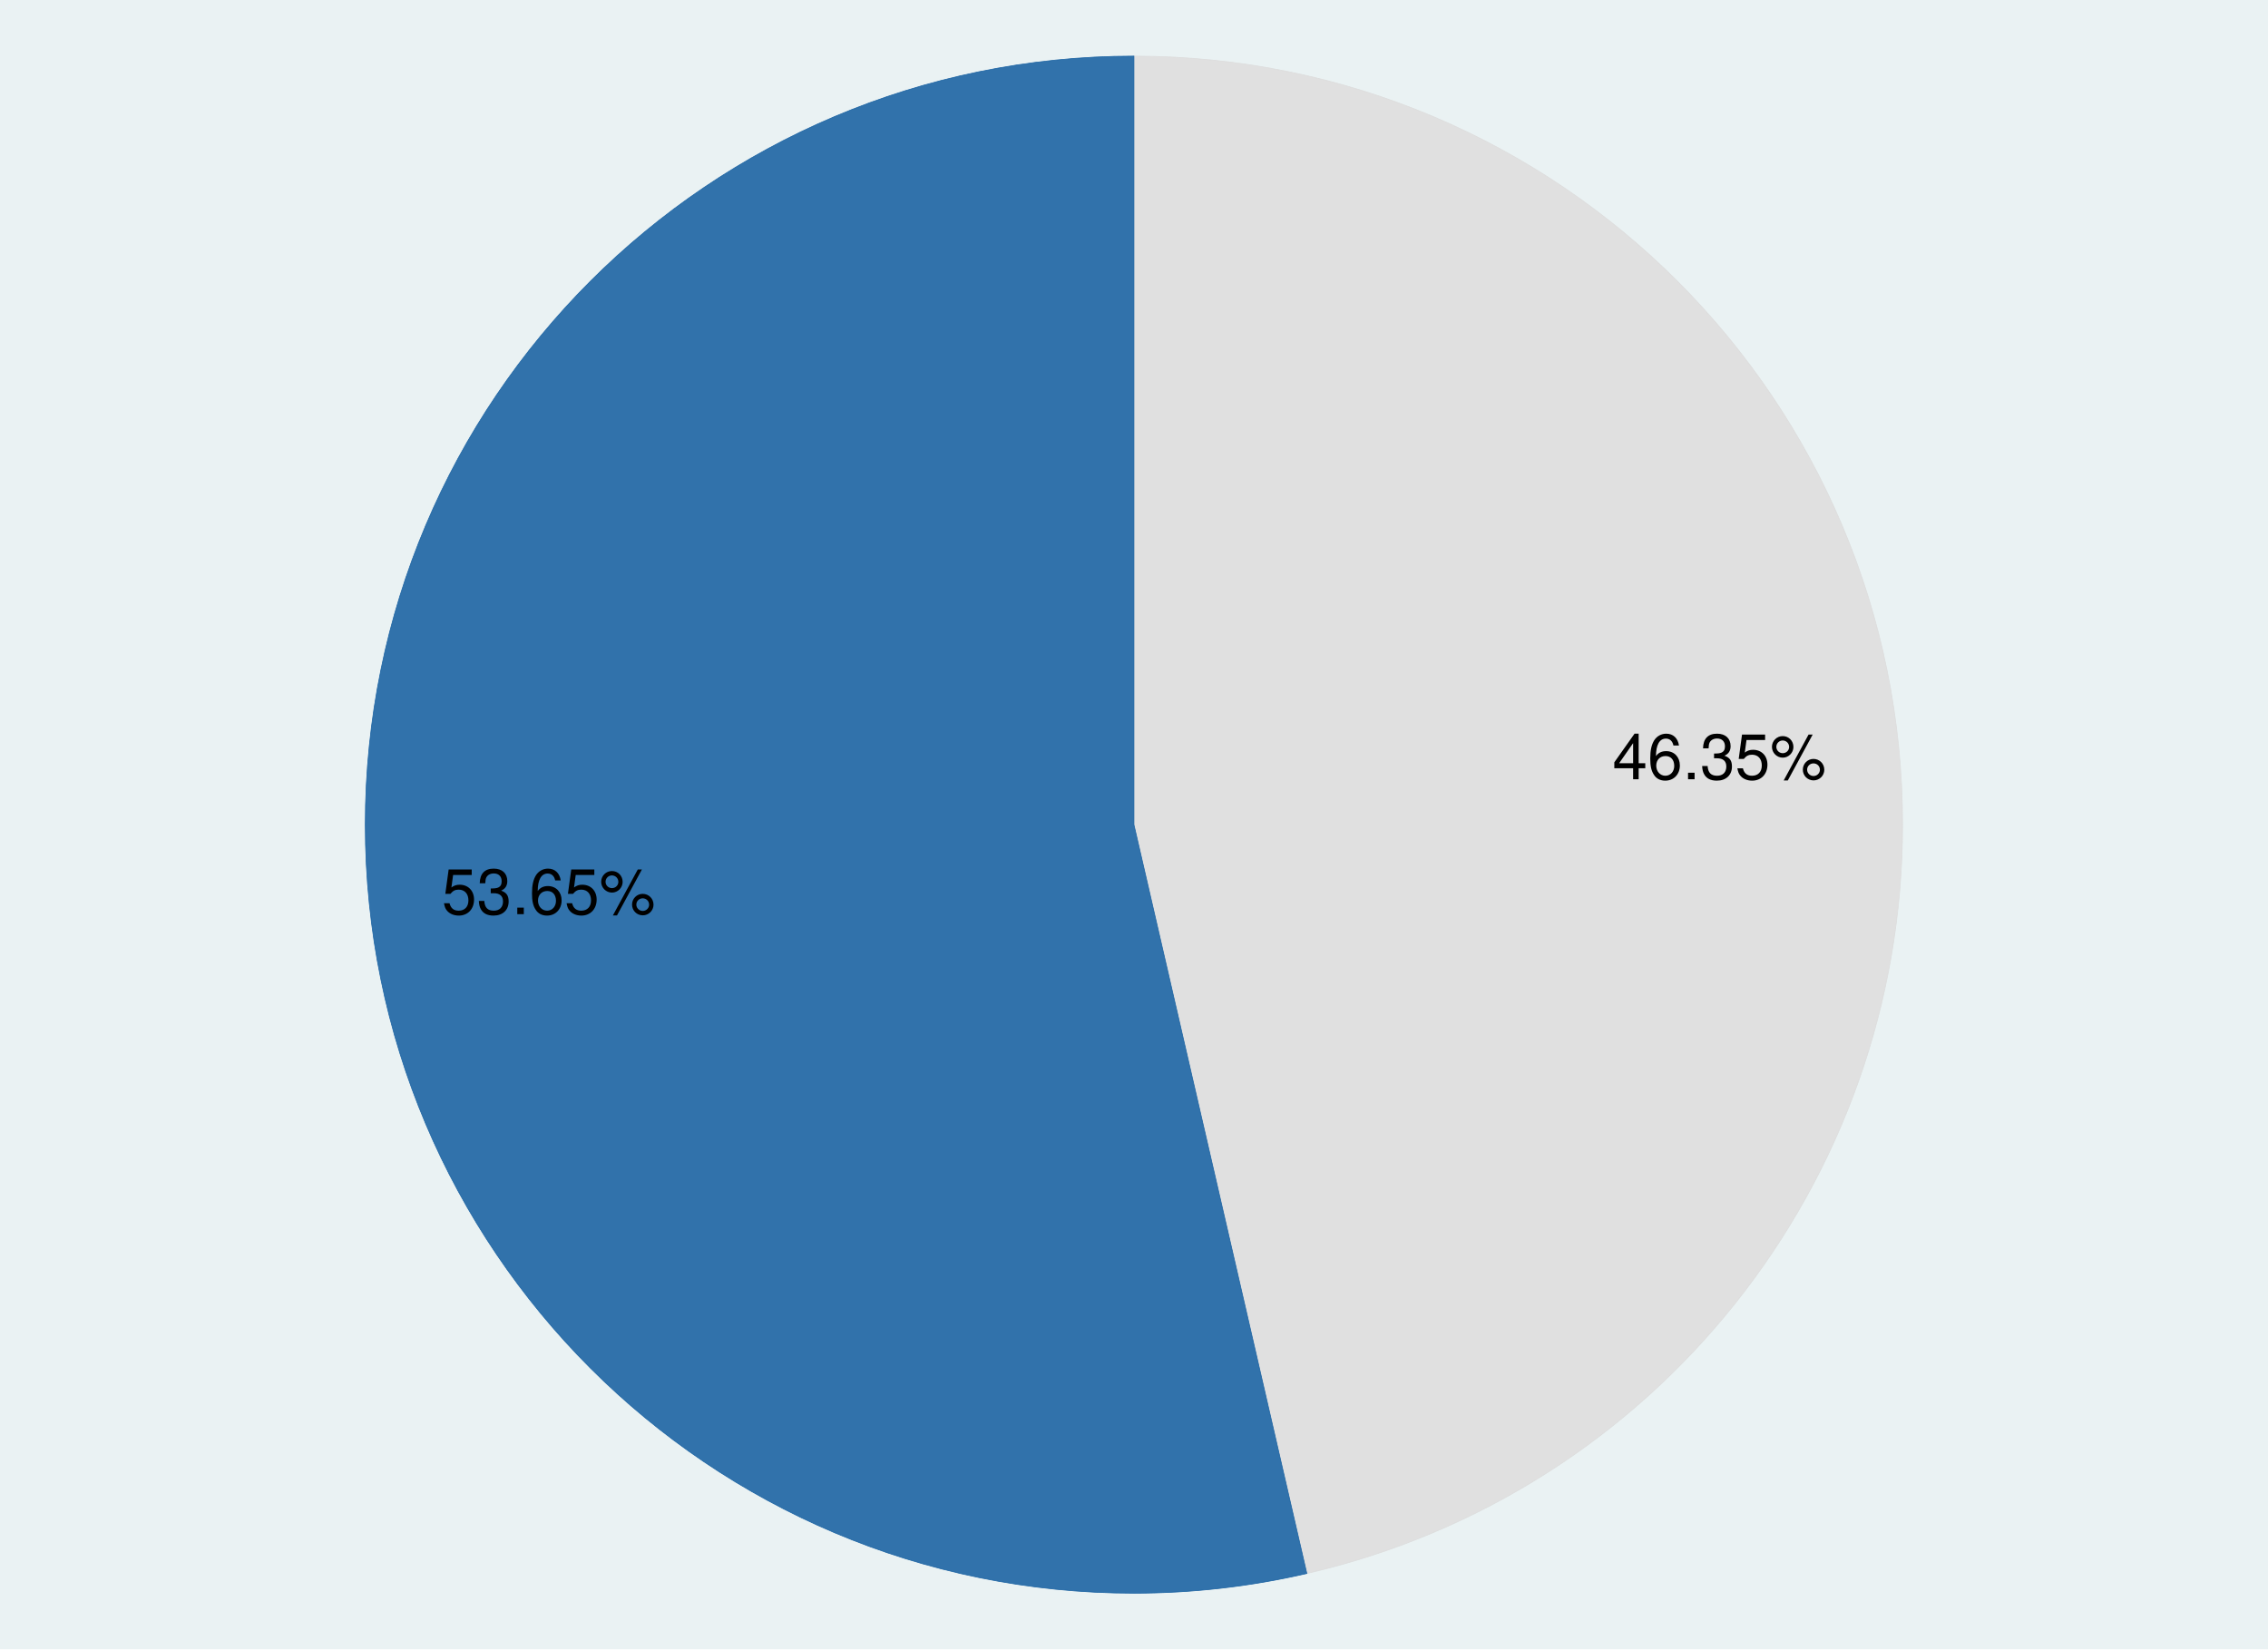
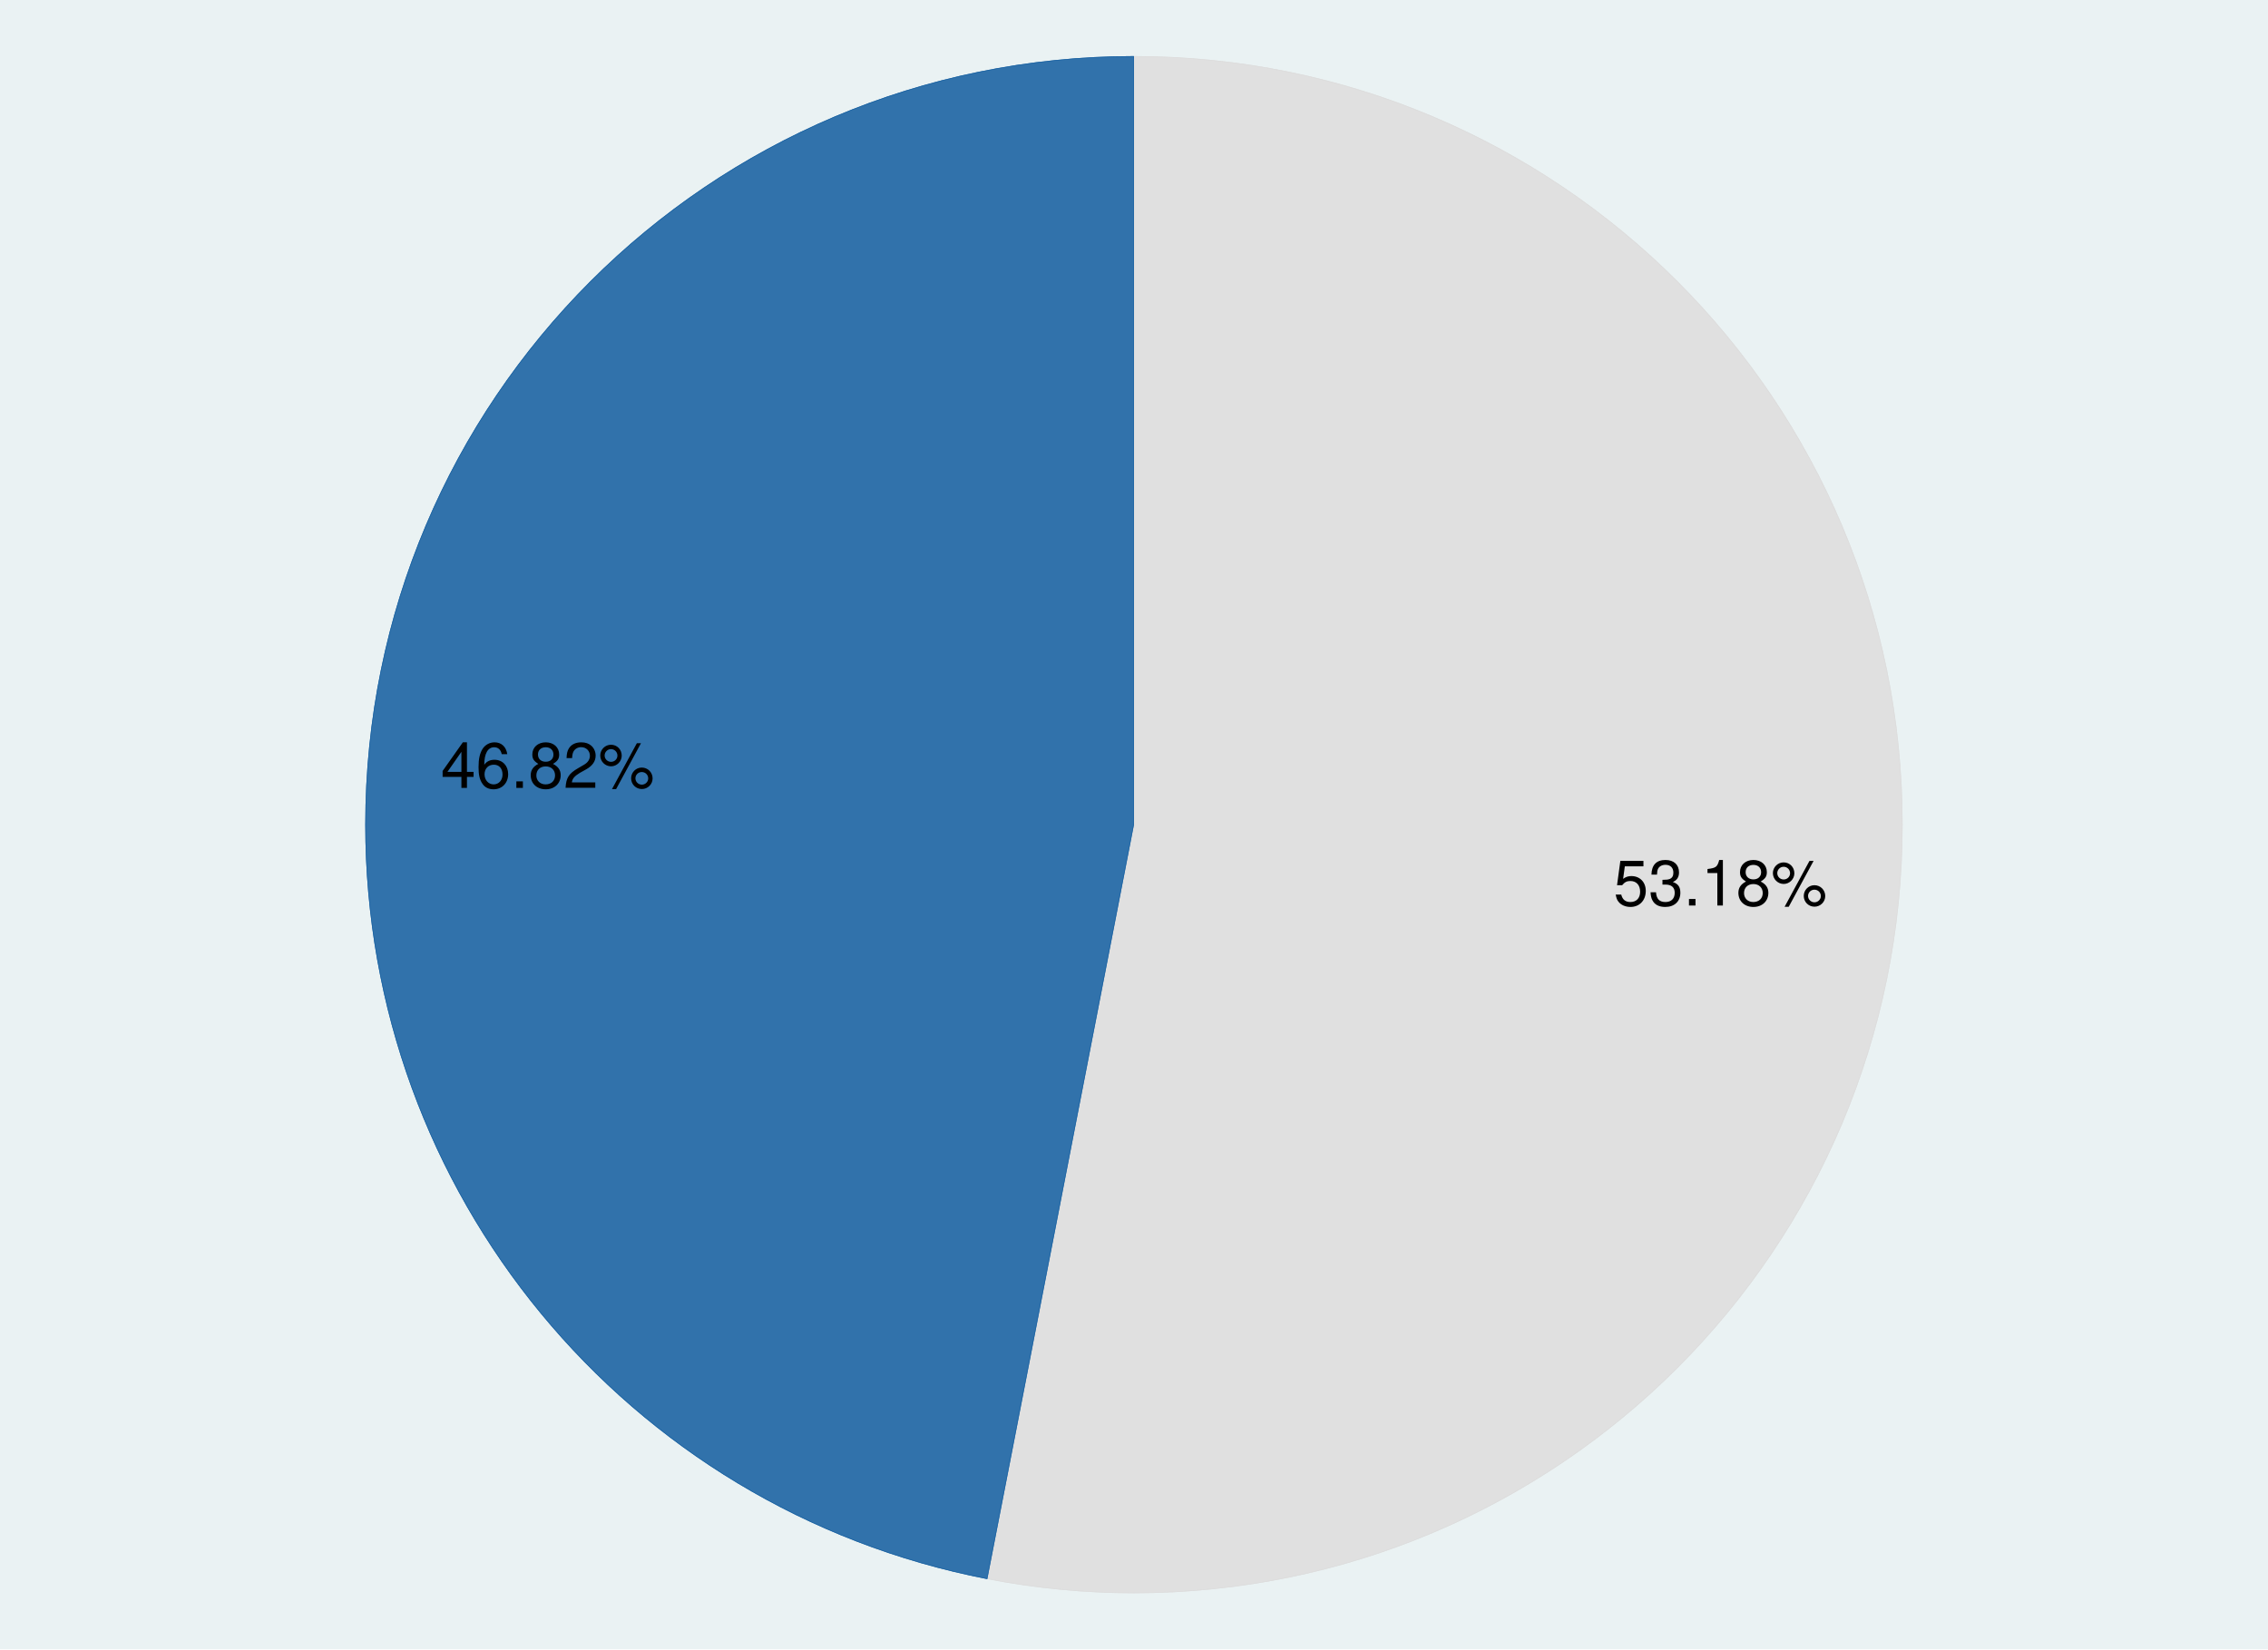
- <svg xmlns="http://www.w3.org/2000/svg" viewBox="0 0 528 384" height="384" width="528" xml:space="preserve" id="svg2" version="1.1">
-   <defs id="defs6" />
-   <g transform="matrix(1.333333,0,0,-1.333333,0,384)" id="g10">
-     <g transform="scale(0.1)" id="g12">
-       <path id="path14" style="fill:#eaf2f3;fill-opacity:1;fill-rule:nonzero;stroke:none" d="M 0,0 H 3960 V 2880 H 0 Z" />
-       <path id="path16" style="fill:#e0e0e0;fill-opacity:1;fill-rule:nonzero;stroke:none" d="m 1979.88,1439.95 301.9,-1307.665 c 608.87,140.567 1040.17,682.778 1040.17,1307.665 0,741.21 -600.87,1342.07 -1342.07,1342.07" />
-       <path id="path18" style="fill:none;stroke:#dcdcdc;stroke-width:1.2;stroke-linecap:butt;stroke-linejoin:miter;stroke-miterlimit:10;stroke-dasharray:none;stroke-opacity:1" d="m 1979.88,1439.95 301.9,-1307.665 c 608.87,140.567 1040.17,682.778 1040.17,1307.665 0,741.21 -600.87,1342.07 -1342.07,1342.07 z" />
-       <path id="path20" style="fill:#3172ab;fill-opacity:1;fill-rule:nonzero;stroke:none" d="m 1979.88,1439.95 v 1342.07 c -741.21,0 -1342.071,-600.86 -1342.071,-1342.07 0,-741.2 600.861,-1342.063 1342.071,-1342.063 101.6,0 202.89,11.543 301.9,34.398" />
-       <path id="path22" style="fill:none;stroke:#1a62a2;stroke-width:1.2;stroke-linecap:butt;stroke-linejoin:miter;stroke-miterlimit:10;stroke-dasharray:none;stroke-opacity:1" d="m 1979.88,1439.95 v 1342.07 c -741.21,0 -1342.071,-600.86 -1342.071,-1342.07 0,-741.2 600.861,-1342.063 1342.071,-1342.063 101.6,0 202.89,11.543 301.9,34.398 z" />
-       <g transform="scale(10)" id="g24">
-         <text id="text30" style="font-variant:normal;font-weight:normal;font-size:11.001px;font-family:Helvetica;-inkscape-font-specification:Helvetica;writing-mode:lr-tb;fill:#000000;fill-opacity:1;fill-rule:nonzero;stroke:none" transform="matrix(1,0,0,-1,77.1305,128.366)">
-           <tspan id="tspan26" y="0" x="0 6.117 12.234 15.292 21.409 27.526">53.65%</tspan>
-           <tspan id="tspan28" y="-23.562" x="204.423 210.54 216.657 219.715 225.832 231.948">46.35%</tspan>
+ <svg xmlns="http://www.w3.org/2000/svg" version="1.1" id="svg2" xml:space="preserve" width="528" height="384" viewBox="0 0 528 384">
+   <defs id="defs6">
+     <clipPath clipPathUnits="userSpaceOnUse" id="clipPath22">
+       <path d="M 1979.88,1439.95 1723.8,122.543 c 84.37,-16.398 170.13,-24.656 256.08,-24.656 741.2,0 1342.07,600.863 1342.07,1342.063 0,741.21 -600.87,1342.07 -1342.07,1342.07 z" id="path20" />
+     </clipPath>
+     <clipPath clipPathUnits="userSpaceOnUse" id="clipPath34">
+       <path d="M 1979.88,1439.95 V 2782.02 C 1238.67,2782.02 637.809,2181.16 637.809,1439.95 637.809,797.488 1093.13,245.133 1723.8,122.543 Z" id="path32" />
+     </clipPath>
+   </defs>
+   <g id="g8" transform="matrix(1.333333,0,0,-1.333333,0,384)">
+     <g id="g10" transform="scale(0.1)">
+       <path d="M 0,0 H 3960 V 2880 H 0 Z" style="fill:#eaf2f3;fill-opacity:1;fill-rule:nonzero;stroke:none" id="path12" />
+       <path d="M 1979.88,1439.95 1723.8,122.543 c 84.37,-16.398 170.13,-24.656 256.08,-24.656 741.2,0 1342.07,600.863 1342.07,1342.063 0,741.21 -600.87,1342.07 -1342.07,1342.07" style="fill:#e0e0e0;fill-opacity:1;fill-rule:nonzero;stroke:none" id="path14" />
+       <g id="g16">
+         <g id="g18" clip-path="url(#clipPath22)">
+           <path d="M 1979.88,1439.95 1723.8,122.543 c 84.37,-16.398 170.13,-24.656 256.08,-24.656 741.2,0 1342.07,600.863 1342.07,1342.063 0,741.21 -600.87,1342.07 -1342.07,1342.07 z" style="fill:none;stroke:#dcdcdc;stroke-width:2.4;stroke-linecap:butt;stroke-linejoin:miter;stroke-miterlimit:10;stroke-dasharray:none;stroke-opacity:1" id="path24" />
+         </g>
+       </g>
+       <path d="M 1979.88,1439.95 V 2782.02 C 1238.67,2782.02 637.809,2181.16 637.809,1439.95 637.809,797.488 1093.13,245.133 1723.8,122.543" style="fill:#3172ab;fill-opacity:1;fill-rule:nonzero;stroke:none" id="path26" />
+       <g id="g28">
+         <g id="g30" clip-path="url(#clipPath34)">
+           <path d="M 1979.88,1439.95 V 2782.02 C 1238.67,2782.02 637.809,2181.16 637.809,1439.95 637.809,797.488 1093.13,245.133 1723.8,122.543 Z" style="fill:none;stroke:#1a62a2;stroke-width:2.4;stroke-linecap:butt;stroke-linejoin:miter;stroke-miterlimit:10;stroke-dasharray:none;stroke-opacity:1" id="path36" />
+         </g>
+       </g>
+       <g id="g38" transform="scale(10)">
+         <text transform="matrix(1,0,0,-1,76.9695,150.418)" style="font-variant:normal;font-weight:normal;font-size:11.001px;font-family:Helvetica;-inkscape-font-specification:Helvetica;writing-mode:lr-tb;fill:#000000;fill-opacity:1;fill-rule:nonzero;stroke:none" id="text44">
+           <tspan x="0 6.117 12.234 15.292 21.409 27.526" y="0" id="tspan40">46.82%</tspan>
+           <tspan x="204.745 210.862 216.979 220.037 226.154 232.271" y="20.542" id="tspan42">53.18%</tspan>
        </text>
      </g>
    </g>
  </g>
</svg>
